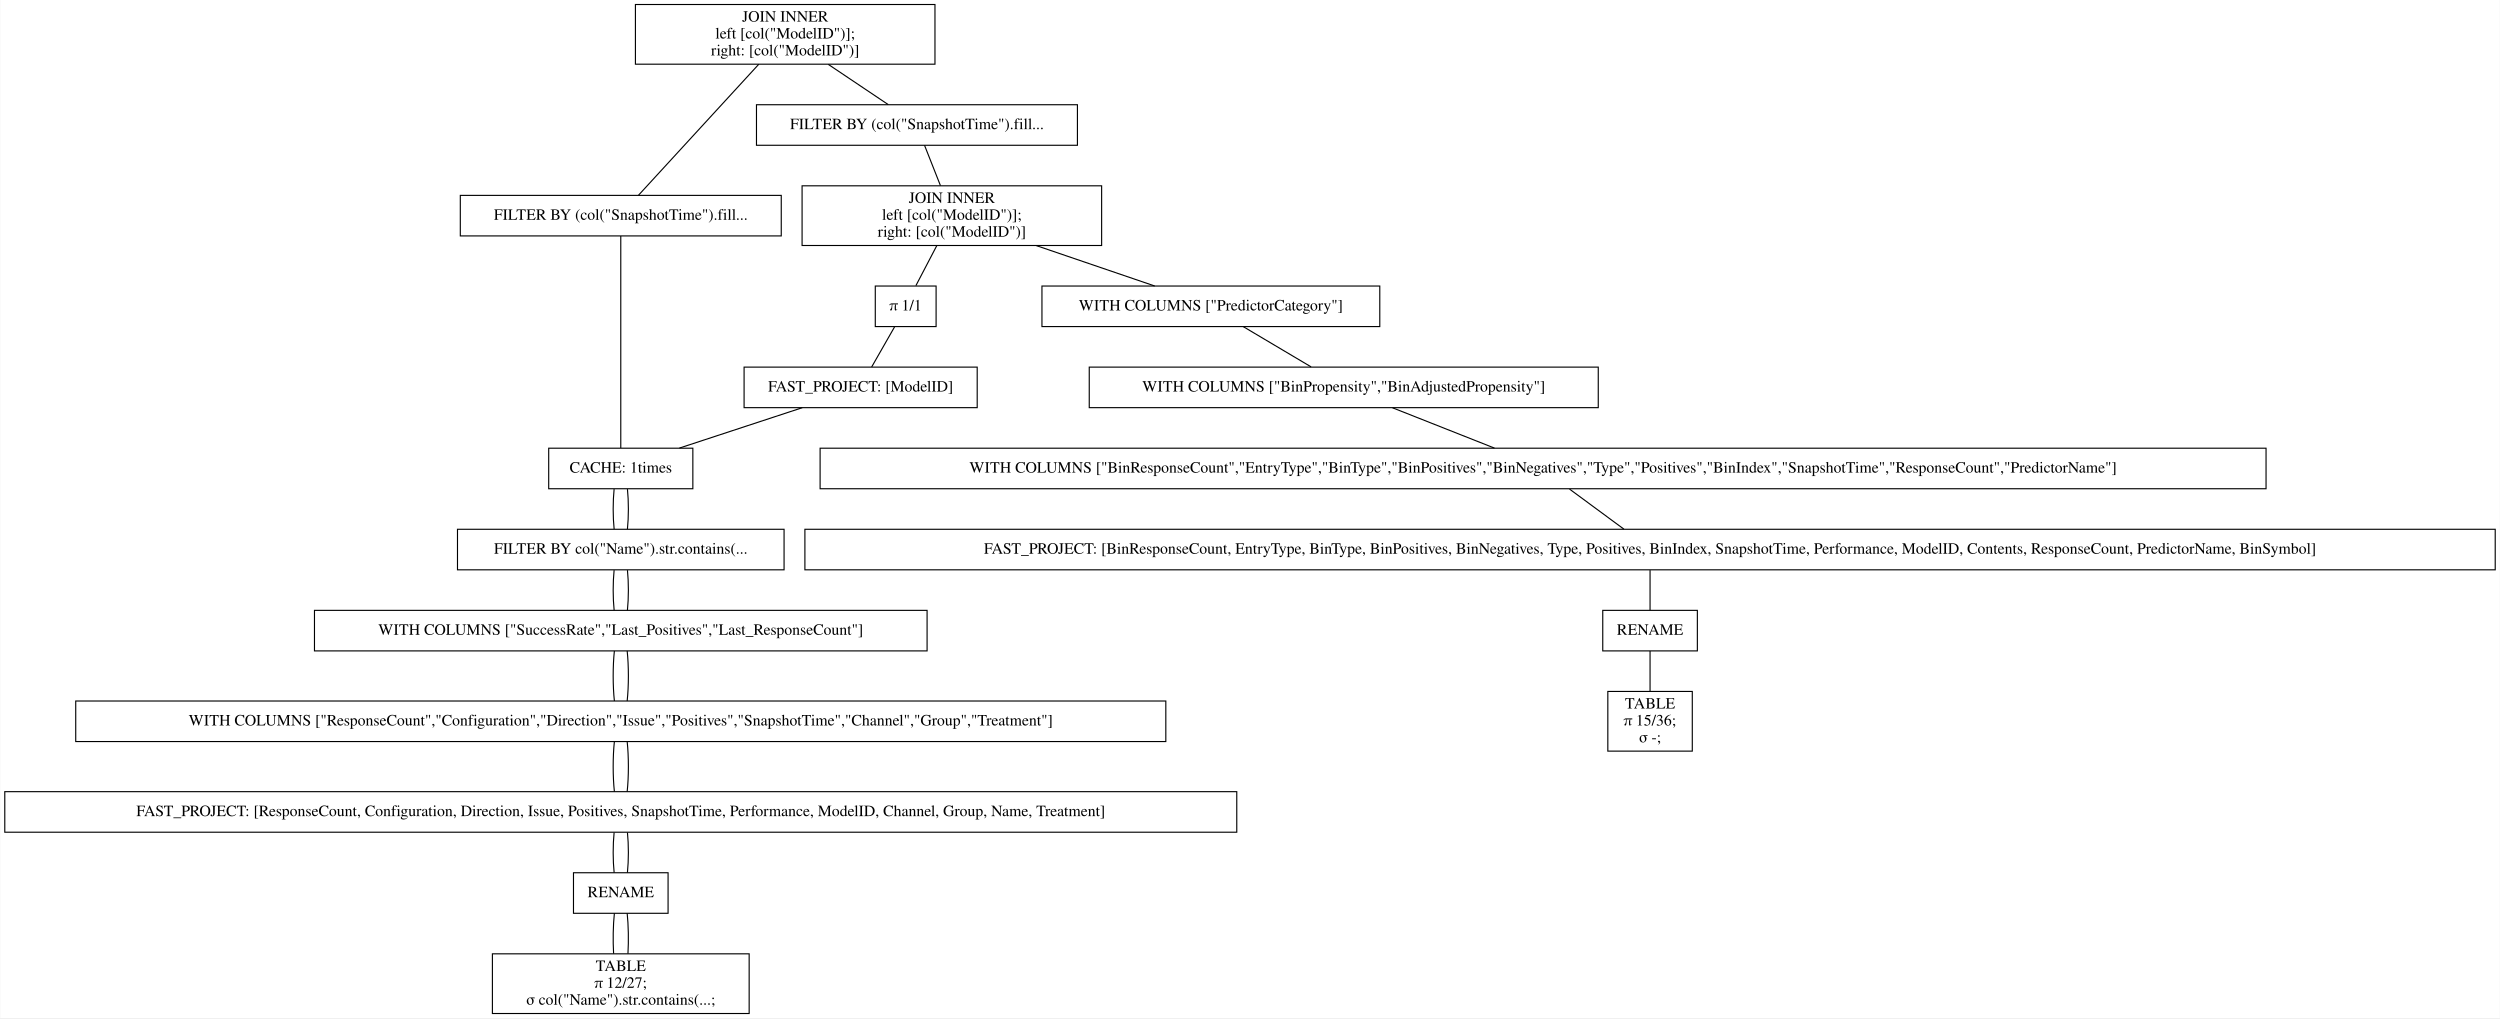
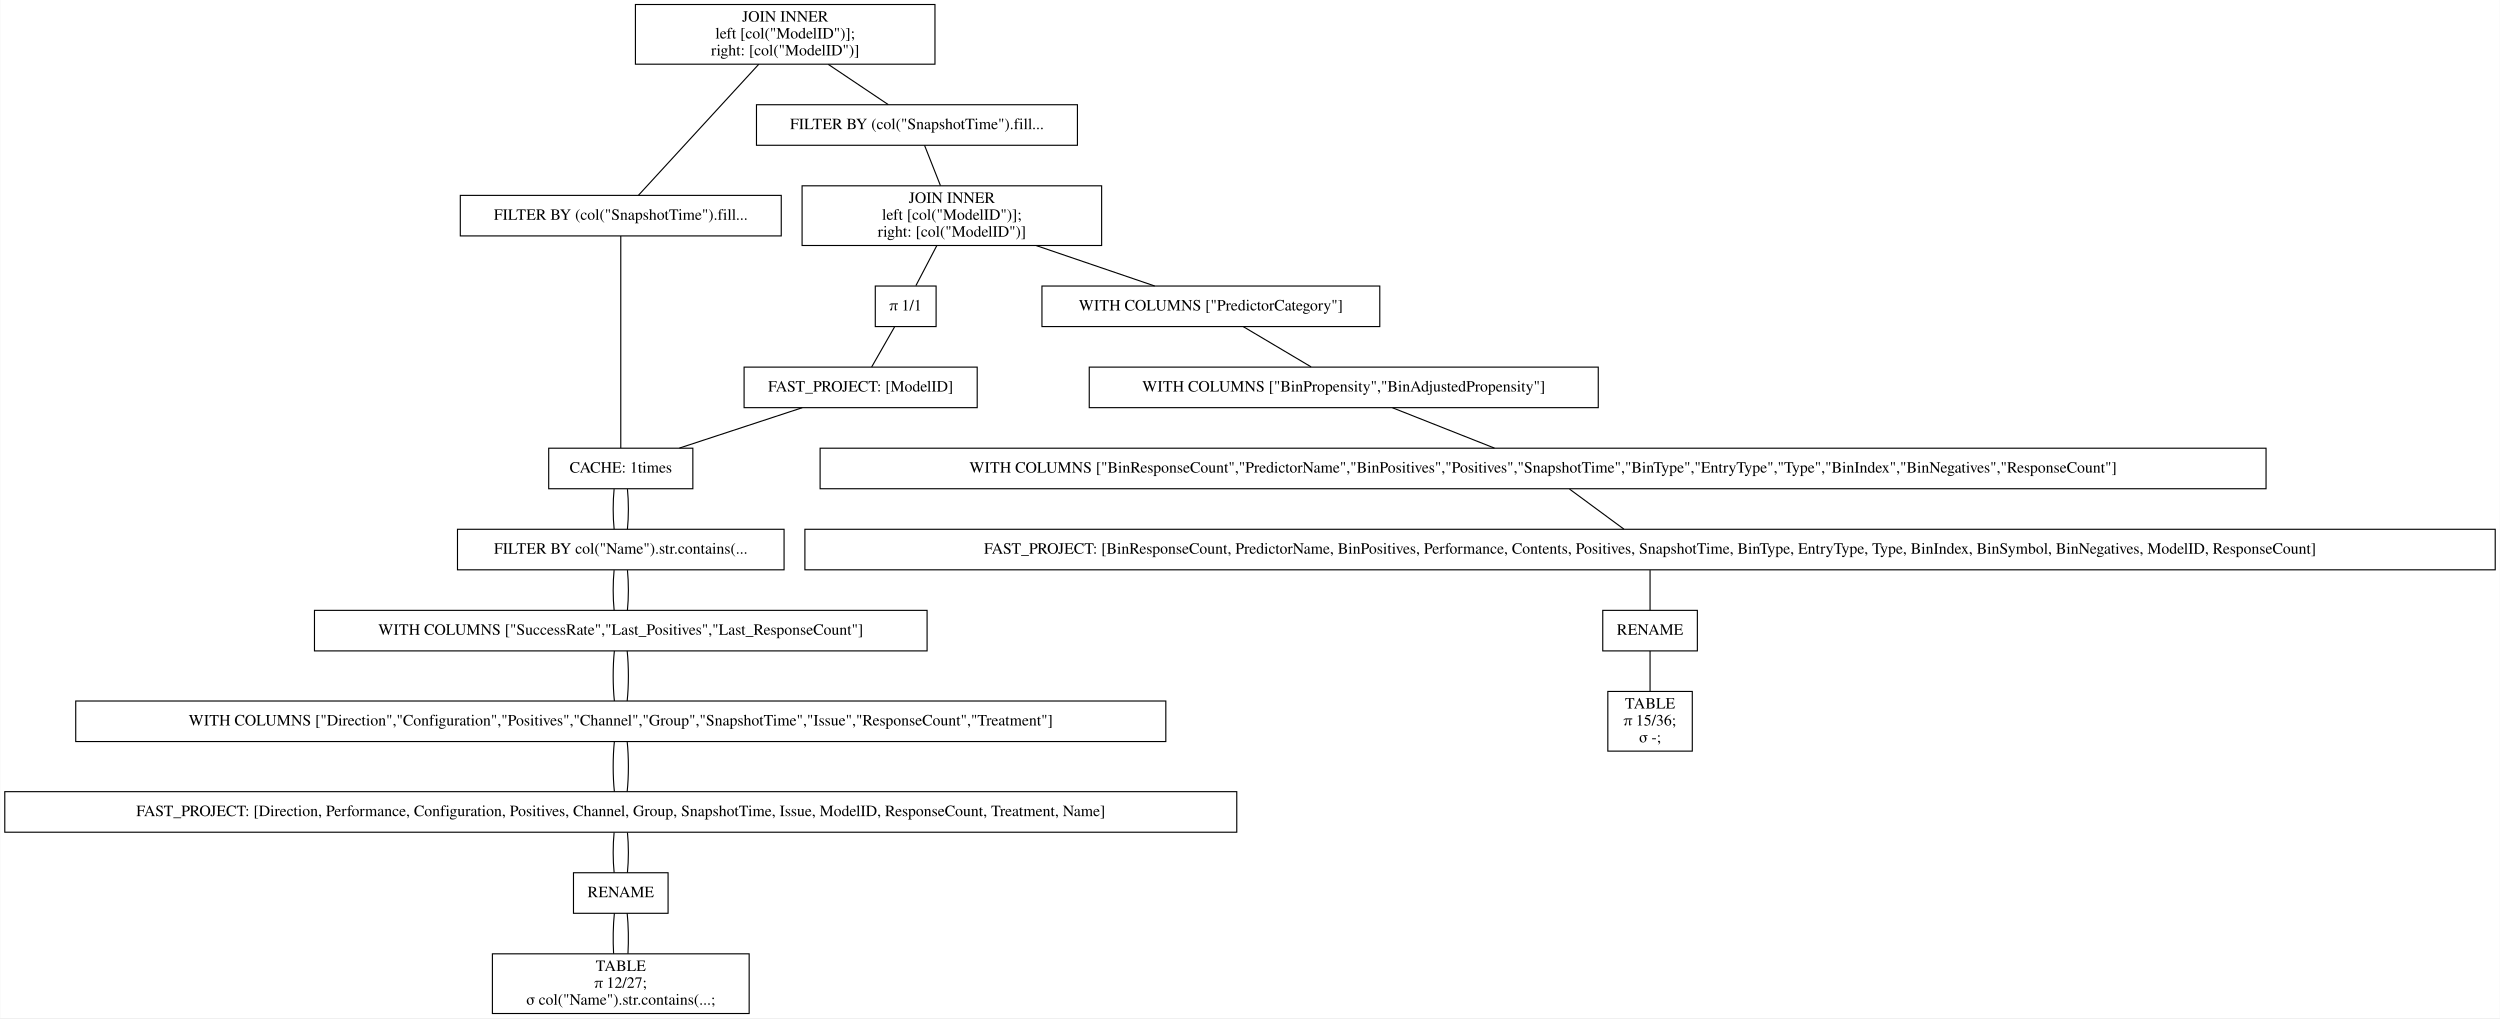
<svg xmlns="http://www.w3.org/2000/svg" width="2220pt" height="904pt" viewBox="0.00 0.00 2219.50 904.00">
  <g id="graph0" class="graph" transform="scale(1 1) rotate(0) translate(4 900)">
    <polygon fill="white" stroke="transparent" points="-4,4 -4,-900 2215.5,-900 2215.5,4 -4,4" />
    <g id="node1" class="node">
      <polygon fill="none" stroke="black" points="826,-896 560,-896 560,-843 826,-843 826,-896" />
      <text text-anchor="middle" x="693" y="-880.8" font-family="Times,serif" font-size="14.00">JOIN INNER</text>
      <text text-anchor="middle" x="693" y="-865.8" font-family="Times,serif" font-size="14.00">                    left [col("ModelID")];</text>
      <text text-anchor="middle" x="693" y="-850.8" font-family="Times,serif" font-size="14.00">                    right: [col("ModelID")]</text>
    </g>
    <g id="node2" class="node">
      <polygon fill="none" stroke="black" points="689.5,-726.5 404.5,-726.5 404.5,-690.5 689.5,-690.5 689.5,-726.5" />
      <text text-anchor="middle" x="547" y="-704.8" font-family="Times,serif" font-size="14.00">FILTER BY (col("SnapshotTime").fill...</text>
    </g>
    <g id="edge1" class="edge">
      <path fill="none" stroke="black" d="M669.54,-842.95C639.56,-810.3 588.45,-754.65 562.75,-726.65" />
    </g>
    <g id="node10" class="node">
      <polygon fill="none" stroke="black" points="952.5,-807 667.5,-807 667.5,-771 952.5,-771 952.5,-807" />
      <text text-anchor="middle" x="810" y="-785.3" font-family="Times,serif" font-size="14.00">FILTER BY (col("SnapshotTime").fill...</text>
    </g>
    <g id="edge9" class="edge">
      <path fill="none" stroke="black" d="M731.31,-842.8C748.77,-831.08 768.97,-817.53 784.53,-807.09" />
    </g>
    <g id="node3" class="node">
      <polygon fill="none" stroke="black" points="611,-502 483,-502 483,-466 611,-466 611,-502" />
      <text text-anchor="middle" x="547" y="-480.3" font-family="Times,serif" font-size="14.00">CACHE: 1times</text>
    </g>
    <g id="edge2" class="edge">
      <path fill="none" stroke="black" d="M547,-690.41C547,-648.99 547,-543.62 547,-502.15" />
    </g>
    <g id="node4" class="node">
      <polygon fill="none" stroke="black" points="692,-430 402,-430 402,-394 692,-394 692,-430" />
      <text text-anchor="middle" x="547" y="-408.3" font-family="Times,serif" font-size="14.00">FILTER BY col("Name").str.contains(...</text>
    </g>
    <g id="edge3" class="edge">
      <path fill="none" stroke="black" d="M541.08,-465.7C539.97,-454.85 539.97,-440.92 541.1,-430.1" />
    </g>
    <g id="edge20" class="edge">
      <path fill="none" stroke="black" d="M552.92,-465.7C554.03,-454.85 554.03,-440.92 552.9,-430.1" />
    </g>
    <g id="node5" class="node">
      <polygon fill="none" stroke="black" points="819,-358 275,-358 275,-322 819,-322 819,-358" />
      <text text-anchor="middle" x="547" y="-336.3" font-family="Times,serif" font-size="14.00">WITH COLUMNS ["SuccessRate","Last_Positives","Last_ResponseCount"]</text>
    </g>
    <g id="edge4" class="edge">
      <path fill="none" stroke="black" d="M541.08,-393.7C539.97,-382.85 539.97,-368.92 541.1,-358.1" />
    </g>
    <g id="edge21" class="edge">
      <path fill="none" stroke="black" d="M552.92,-393.7C554.03,-382.85 554.03,-368.92 552.9,-358.1" />
    </g>
    <g id="node6" class="node">
      <polygon fill="none" stroke="black" points="1031,-277.5 63,-277.5 63,-241.5 1031,-241.5 1031,-277.5" />
-       <text text-anchor="middle" x="547" y="-255.8" font-family="Times,serif" font-size="14.00">WITH COLUMNS ["ResponseCount","Configuration","Direction","Issue","Positives","SnapshotTime","Channel","Group","Treatment"]</text>
+       <text text-anchor="middle" x="547" y="-255.8" font-family="Times,serif" font-size="14.00">WITH COLUMNS ["Direction","Configuration","Positives","Channel","Group","SnapshotTime","Issue","ResponseCount","Treatment"]</text>
    </g>
    <g id="edge5" class="edge">
      <path fill="none" stroke="black" d="M541.32,-321.97C539.89,-308.8 539.89,-290.66 541.33,-277.5" />
    </g>
    <g id="edge22" class="edge">
      <path fill="none" stroke="black" d="M552.68,-321.97C554.11,-308.8 554.11,-290.66 552.67,-277.5" />
    </g>
    <g id="node7" class="node">
      <polygon fill="none" stroke="black" points="1094,-197 0,-197 0,-161 1094,-161 1094,-197" />
-       <text text-anchor="middle" x="547" y="-175.3" font-family="Times,serif" font-size="14.00">FAST_PROJECT: [ResponseCount, Configuration, Direction, Issue, Positives, SnapshotTime, Performance, ModelID, Channel, Group, Name, Treatment]</text>
+       <text text-anchor="middle" x="547" y="-175.3" font-family="Times,serif" font-size="14.00">FAST_PROJECT: [Direction, Performance, Configuration, Positives, Channel, Group, SnapshotTime, Issue, ModelID, ResponseCount, Treatment, Name]</text>
    </g>
    <g id="edge6" class="edge">
      <path fill="none" stroke="black" d="M541.32,-241.47C539.89,-228.3 539.89,-210.16 541.33,-197" />
    </g>
    <g id="edge23" class="edge">
      <path fill="none" stroke="black" d="M552.68,-241.47C554.11,-228.3 554.11,-210.16 552.67,-197" />
    </g>
    <g id="node8" class="node">
      <polygon fill="none" stroke="black" points="589,-125 505,-125 505,-89 589,-89 589,-125" />
      <text text-anchor="middle" x="547" y="-103.3" font-family="Times,serif" font-size="14.00">RENAME</text>
    </g>
    <g id="edge7" class="edge">
      <path fill="none" stroke="black" d="M541.08,-160.7C539.97,-149.85 539.97,-135.92 541.1,-125.1" />
    </g>
    <g id="edge24" class="edge">
      <path fill="none" stroke="black" d="M552.92,-160.7C554.03,-149.85 554.03,-135.92 552.9,-125.1" />
    </g>
    <g id="node9" class="node">
      <polygon fill="none" stroke="black" points="661,-53 433,-53 433,0 661,0 661,-53" />
      <text text-anchor="middle" x="547" y="-37.8" font-family="Times,serif" font-size="14.00">TABLE</text>
      <text text-anchor="middle" x="547" y="-22.8" font-family="Times,serif" font-size="14.00">π 12/27;</text>
      <text text-anchor="middle" x="547" y="-7.8" font-family="Times,serif" font-size="14.00">σ col("Name").str.contains(...;</text>
    </g>
    <g id="edge8" class="edge">
      <path fill="none" stroke="black" d="M541.32,-88.97C540.19,-78.51 539.95,-64.9 540.62,-53.16" />
    </g>
    <g id="edge25" class="edge">
      <path fill="none" stroke="black" d="M552.68,-88.97C553.81,-78.51 554.05,-64.9 553.38,-53.16" />
    </g>
    <g id="node11" class="node">
      <polygon fill="none" stroke="black" points="974,-735 708,-735 708,-682 974,-682 974,-735" />
      <text text-anchor="middle" x="841" y="-719.8" font-family="Times,serif" font-size="14.00">JOIN INNER</text>
      <text text-anchor="middle" x="841" y="-704.8" font-family="Times,serif" font-size="14.00">                    left [col("ModelID")];</text>
      <text text-anchor="middle" x="841" y="-689.8" font-family="Times,serif" font-size="14.00">                    right: [col("ModelID")]</text>
    </g>
    <g id="edge10" class="edge">
      <path fill="none" stroke="black" d="M816.73,-770.97C820.86,-760.51 826.23,-746.9 830.87,-735.16" />
    </g>
    <g id="node12" class="node">
      <polygon fill="none" stroke="black" points="1221,-646 921,-646 921,-610 1221,-610 1221,-646" />
      <text text-anchor="middle" x="1071" y="-624.3" font-family="Times,serif" font-size="14.00">WITH COLUMNS ["PredictorCategory"]</text>
    </g>
    <g id="edge11" class="edge">
      <path fill="none" stroke="black" d="M915.99,-681.9C950.47,-670.14 990.43,-656.5 1021.14,-646.02" />
    </g>
    <g id="node18" class="node">
      <polygon fill="none" stroke="black" points="827,-646 773,-646 773,-610 827,-610 827,-646" />
      <text text-anchor="middle" x="800" y="-624.3" font-family="Times,serif" font-size="14.00">π 1/1</text>
    </g>
    <g id="edge17" class="edge">
      <path fill="none" stroke="black" d="M827.58,-681.8C821.5,-670.17 814.49,-656.74 809.05,-646.33" />
    </g>
    <g id="node13" class="node">
      <polygon fill="none" stroke="black" points="1415,-574 963,-574 963,-538 1415,-538 1415,-574" />
      <text text-anchor="middle" x="1189" y="-552.3" font-family="Times,serif" font-size="14.00">WITH COLUMNS ["BinPropensity","BinAdjustedPropensity"]</text>
    </g>
    <g id="edge12" class="edge">
      <path fill="none" stroke="black" d="M1099.87,-609.88C1118.15,-599.03 1141.72,-585.05 1160.02,-574.19" />
    </g>
    <g id="node14" class="node">
      <polygon fill="none" stroke="black" points="2008,-502 724,-502 724,-466 2008,-466 2008,-502" />
-       <text text-anchor="middle" x="1366" y="-480.3" font-family="Times,serif" font-size="14.00">WITH COLUMNS ["BinResponseCount","EntryType","BinType","BinPositives","BinNegatives","Type","Positives","BinIndex","SnapshotTime","ResponseCount","PredictorName"]</text>
+       <text text-anchor="middle" x="1366" y="-480.3" font-family="Times,serif" font-size="14.00">WITH COLUMNS ["BinResponseCount","PredictorName","BinPositives","Positives","SnapshotTime","BinType","EntryType","Type","BinIndex","BinNegatives","ResponseCount"]</text>
    </g>
    <g id="edge13" class="edge">
      <path fill="none" stroke="black" d="M1232.3,-537.88C1259.83,-526.99 1295.34,-512.95 1322.84,-502.07" />
    </g>
    <g id="node15" class="node">
      <polygon fill="none" stroke="black" points="2211.5,-430 710.5,-430 710.5,-394 2211.5,-394 2211.5,-430" />
-       <text text-anchor="middle" x="1461" y="-408.3" font-family="Times,serif" font-size="14.00">FAST_PROJECT: [BinResponseCount, EntryType, BinType, BinPositives, BinNegatives, Type, Positives, BinIndex, SnapshotTime, Performance, ModelID, Contents, ResponseCount, PredictorName, BinSymbol]</text>
+       <text text-anchor="middle" x="1461" y="-408.3" font-family="Times,serif" font-size="14.00">FAST_PROJECT: [BinResponseCount, PredictorName, BinPositives, Performance, Contents, Positives, SnapshotTime, BinType, EntryType, Type, BinIndex, BinSymbol, BinNegatives, ModelID, ResponseCount]</text>
    </g>
    <g id="edge14" class="edge">
      <path fill="none" stroke="black" d="M1389.48,-465.7C1404.21,-454.85 1423.11,-440.92 1437.79,-430.1" />
    </g>
    <g id="node16" class="node">
      <polygon fill="none" stroke="black" points="1503,-358 1419,-358 1419,-322 1503,-322 1503,-358" />
      <text text-anchor="middle" x="1461" y="-336.3" font-family="Times,serif" font-size="14.00">RENAME</text>
    </g>
    <g id="edge15" class="edge">
      <path fill="none" stroke="black" d="M1461,-393.7C1461,-382.85 1461,-368.92 1461,-358.1" />
    </g>
    <g id="node17" class="node">
      <polygon fill="none" stroke="black" points="1498.5,-286 1423.5,-286 1423.5,-233 1498.5,-233 1498.5,-286" />
      <text text-anchor="middle" x="1461" y="-270.8" font-family="Times,serif" font-size="14.00">TABLE</text>
      <text text-anchor="middle" x="1461" y="-255.8" font-family="Times,serif" font-size="14.00">π 15/36;</text>
      <text text-anchor="middle" x="1461" y="-240.8" font-family="Times,serif" font-size="14.00">σ -;</text>
    </g>
    <g id="edge16" class="edge">
      <path fill="none" stroke="black" d="M1461,-321.97C1461,-311.51 1461,-297.9 1461,-286.16" />
    </g>
    <g id="node19" class="node">
      <polygon fill="none" stroke="black" points="863.5,-574 656.5,-574 656.5,-538 863.5,-538 863.5,-574" />
      <text text-anchor="middle" x="760" y="-552.3" font-family="Times,serif" font-size="14.00">FAST_PROJECT: [ModelID]</text>
    </g>
    <g id="edge18" class="edge">
      <path fill="none" stroke="black" d="M790.11,-609.7C783.91,-598.85 775.95,-584.92 769.77,-574.1" />
    </g>
    <g id="edge19" class="edge">
      <path fill="none" stroke="black" d="M708.17,-537.97C675.04,-527.08 632.24,-513.01 599.07,-502.11" />
    </g>
  </g>
</svg>
